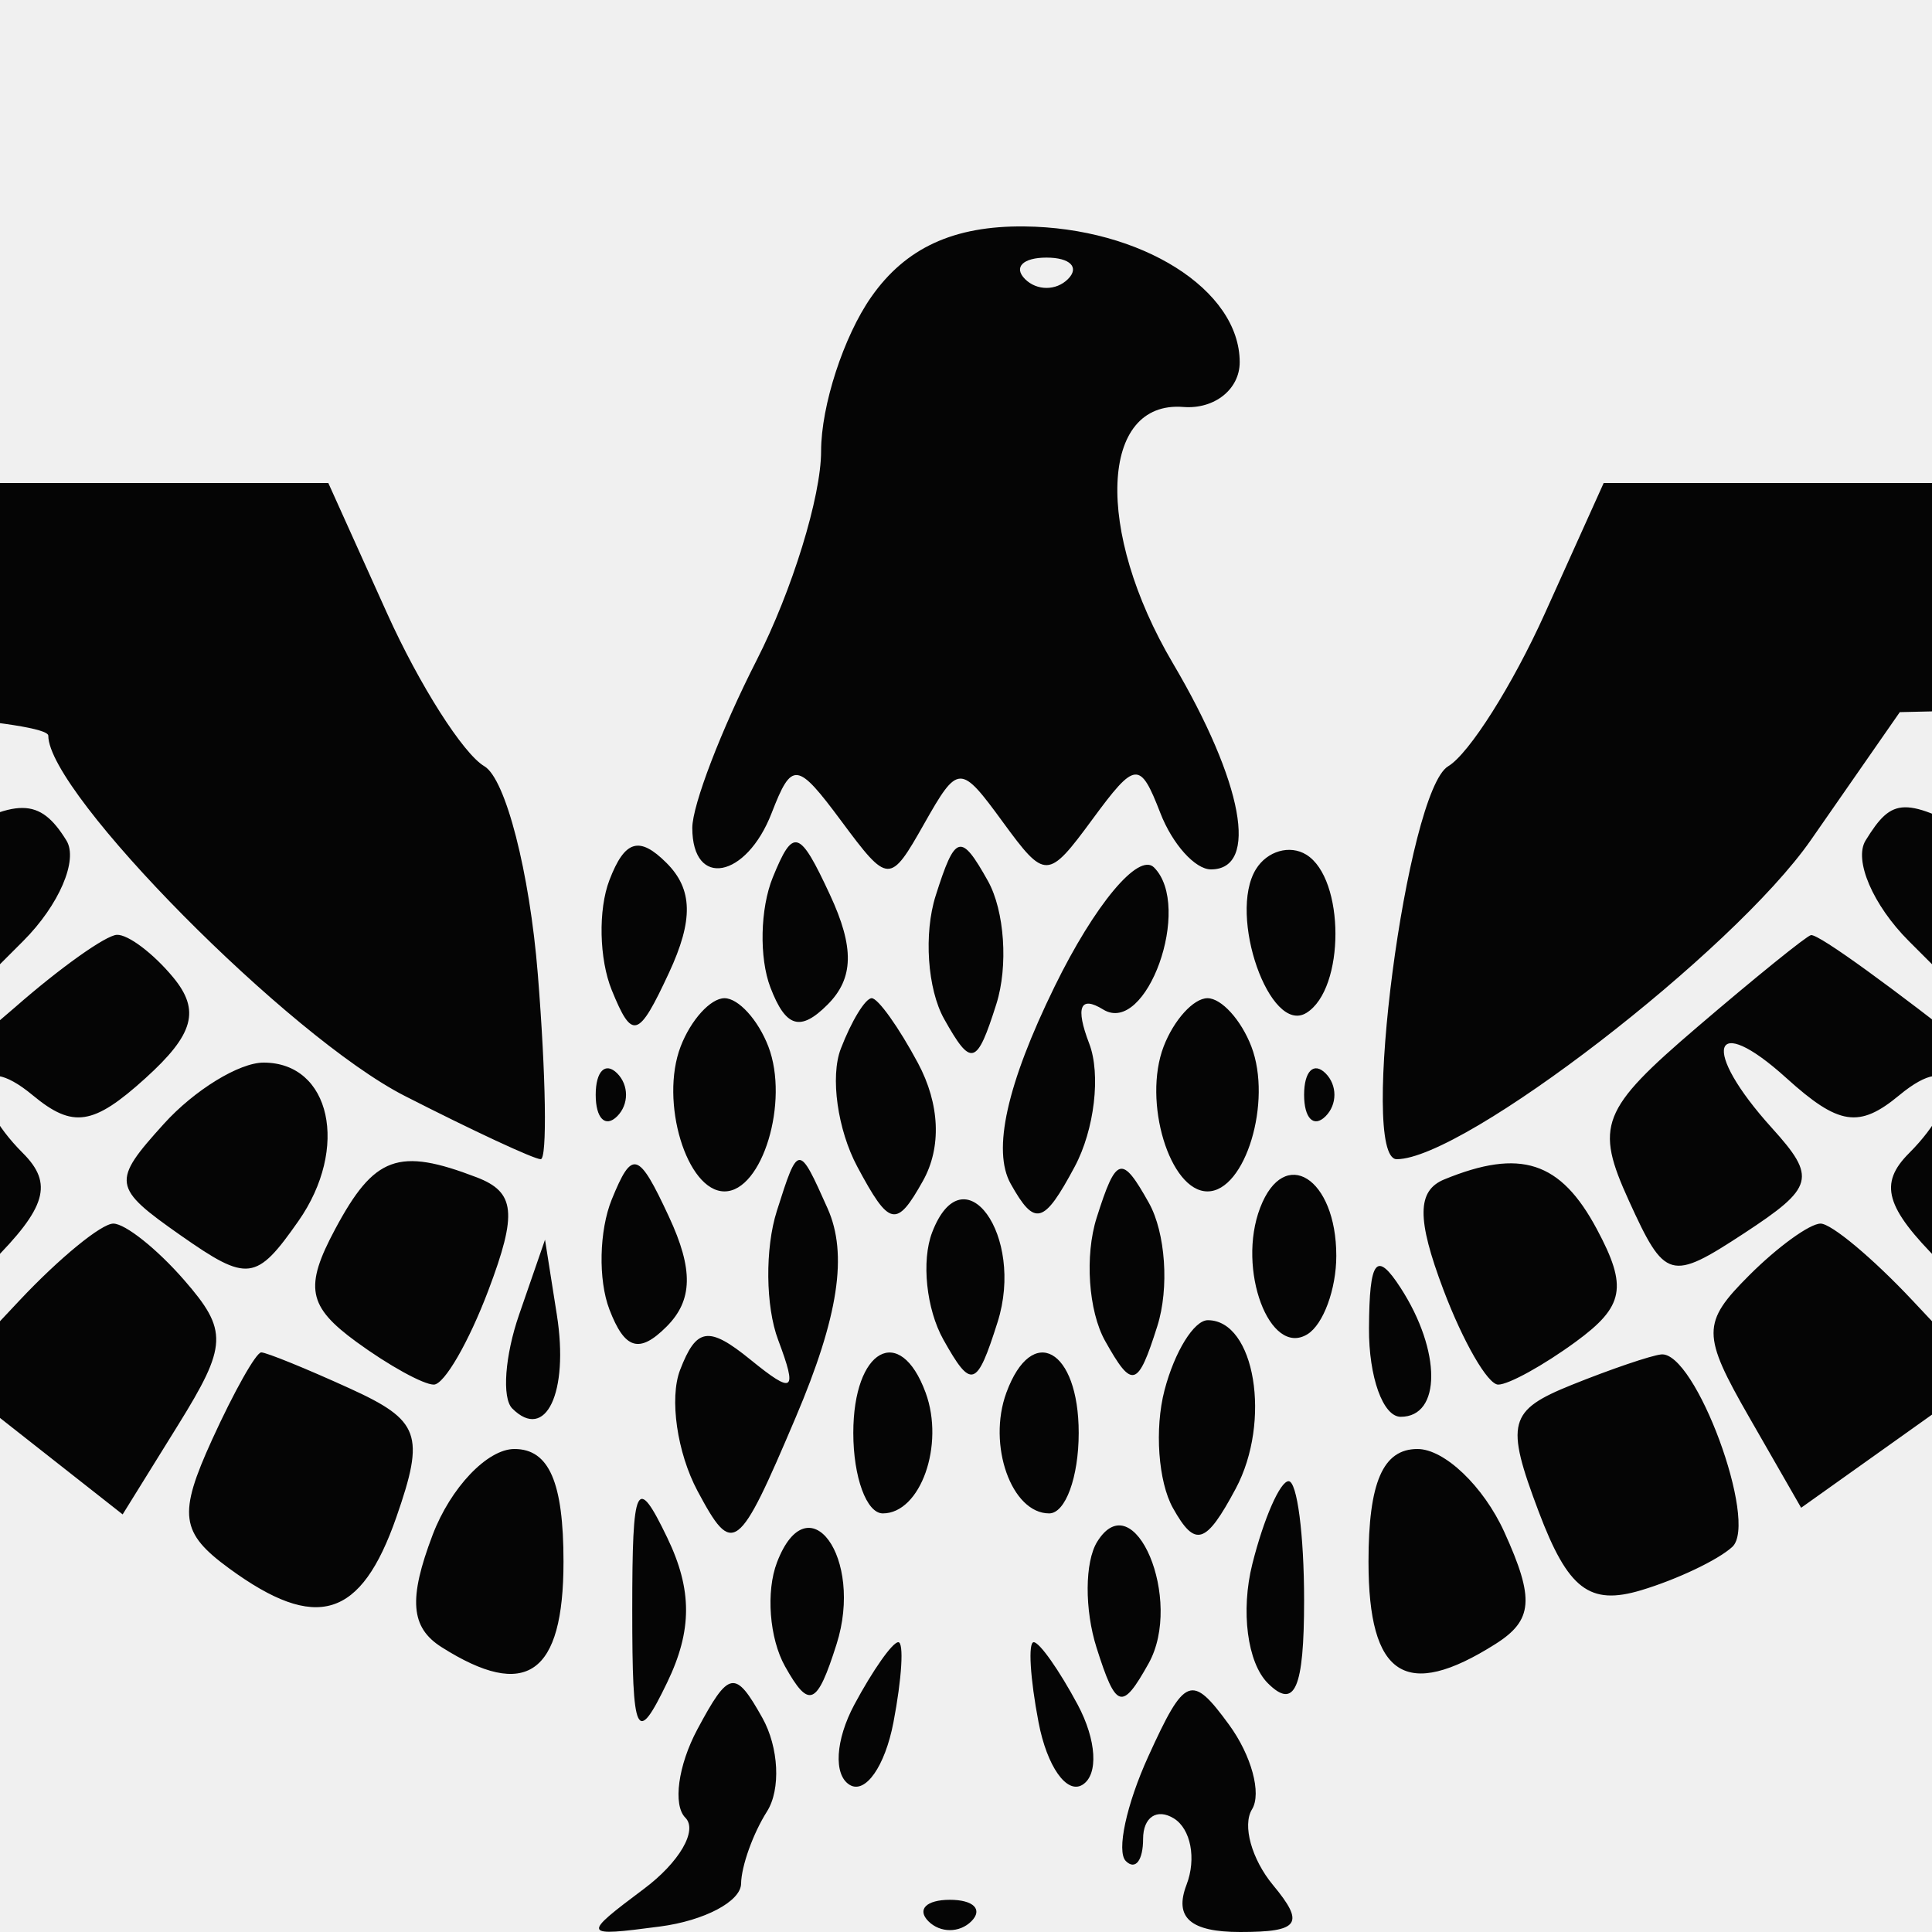
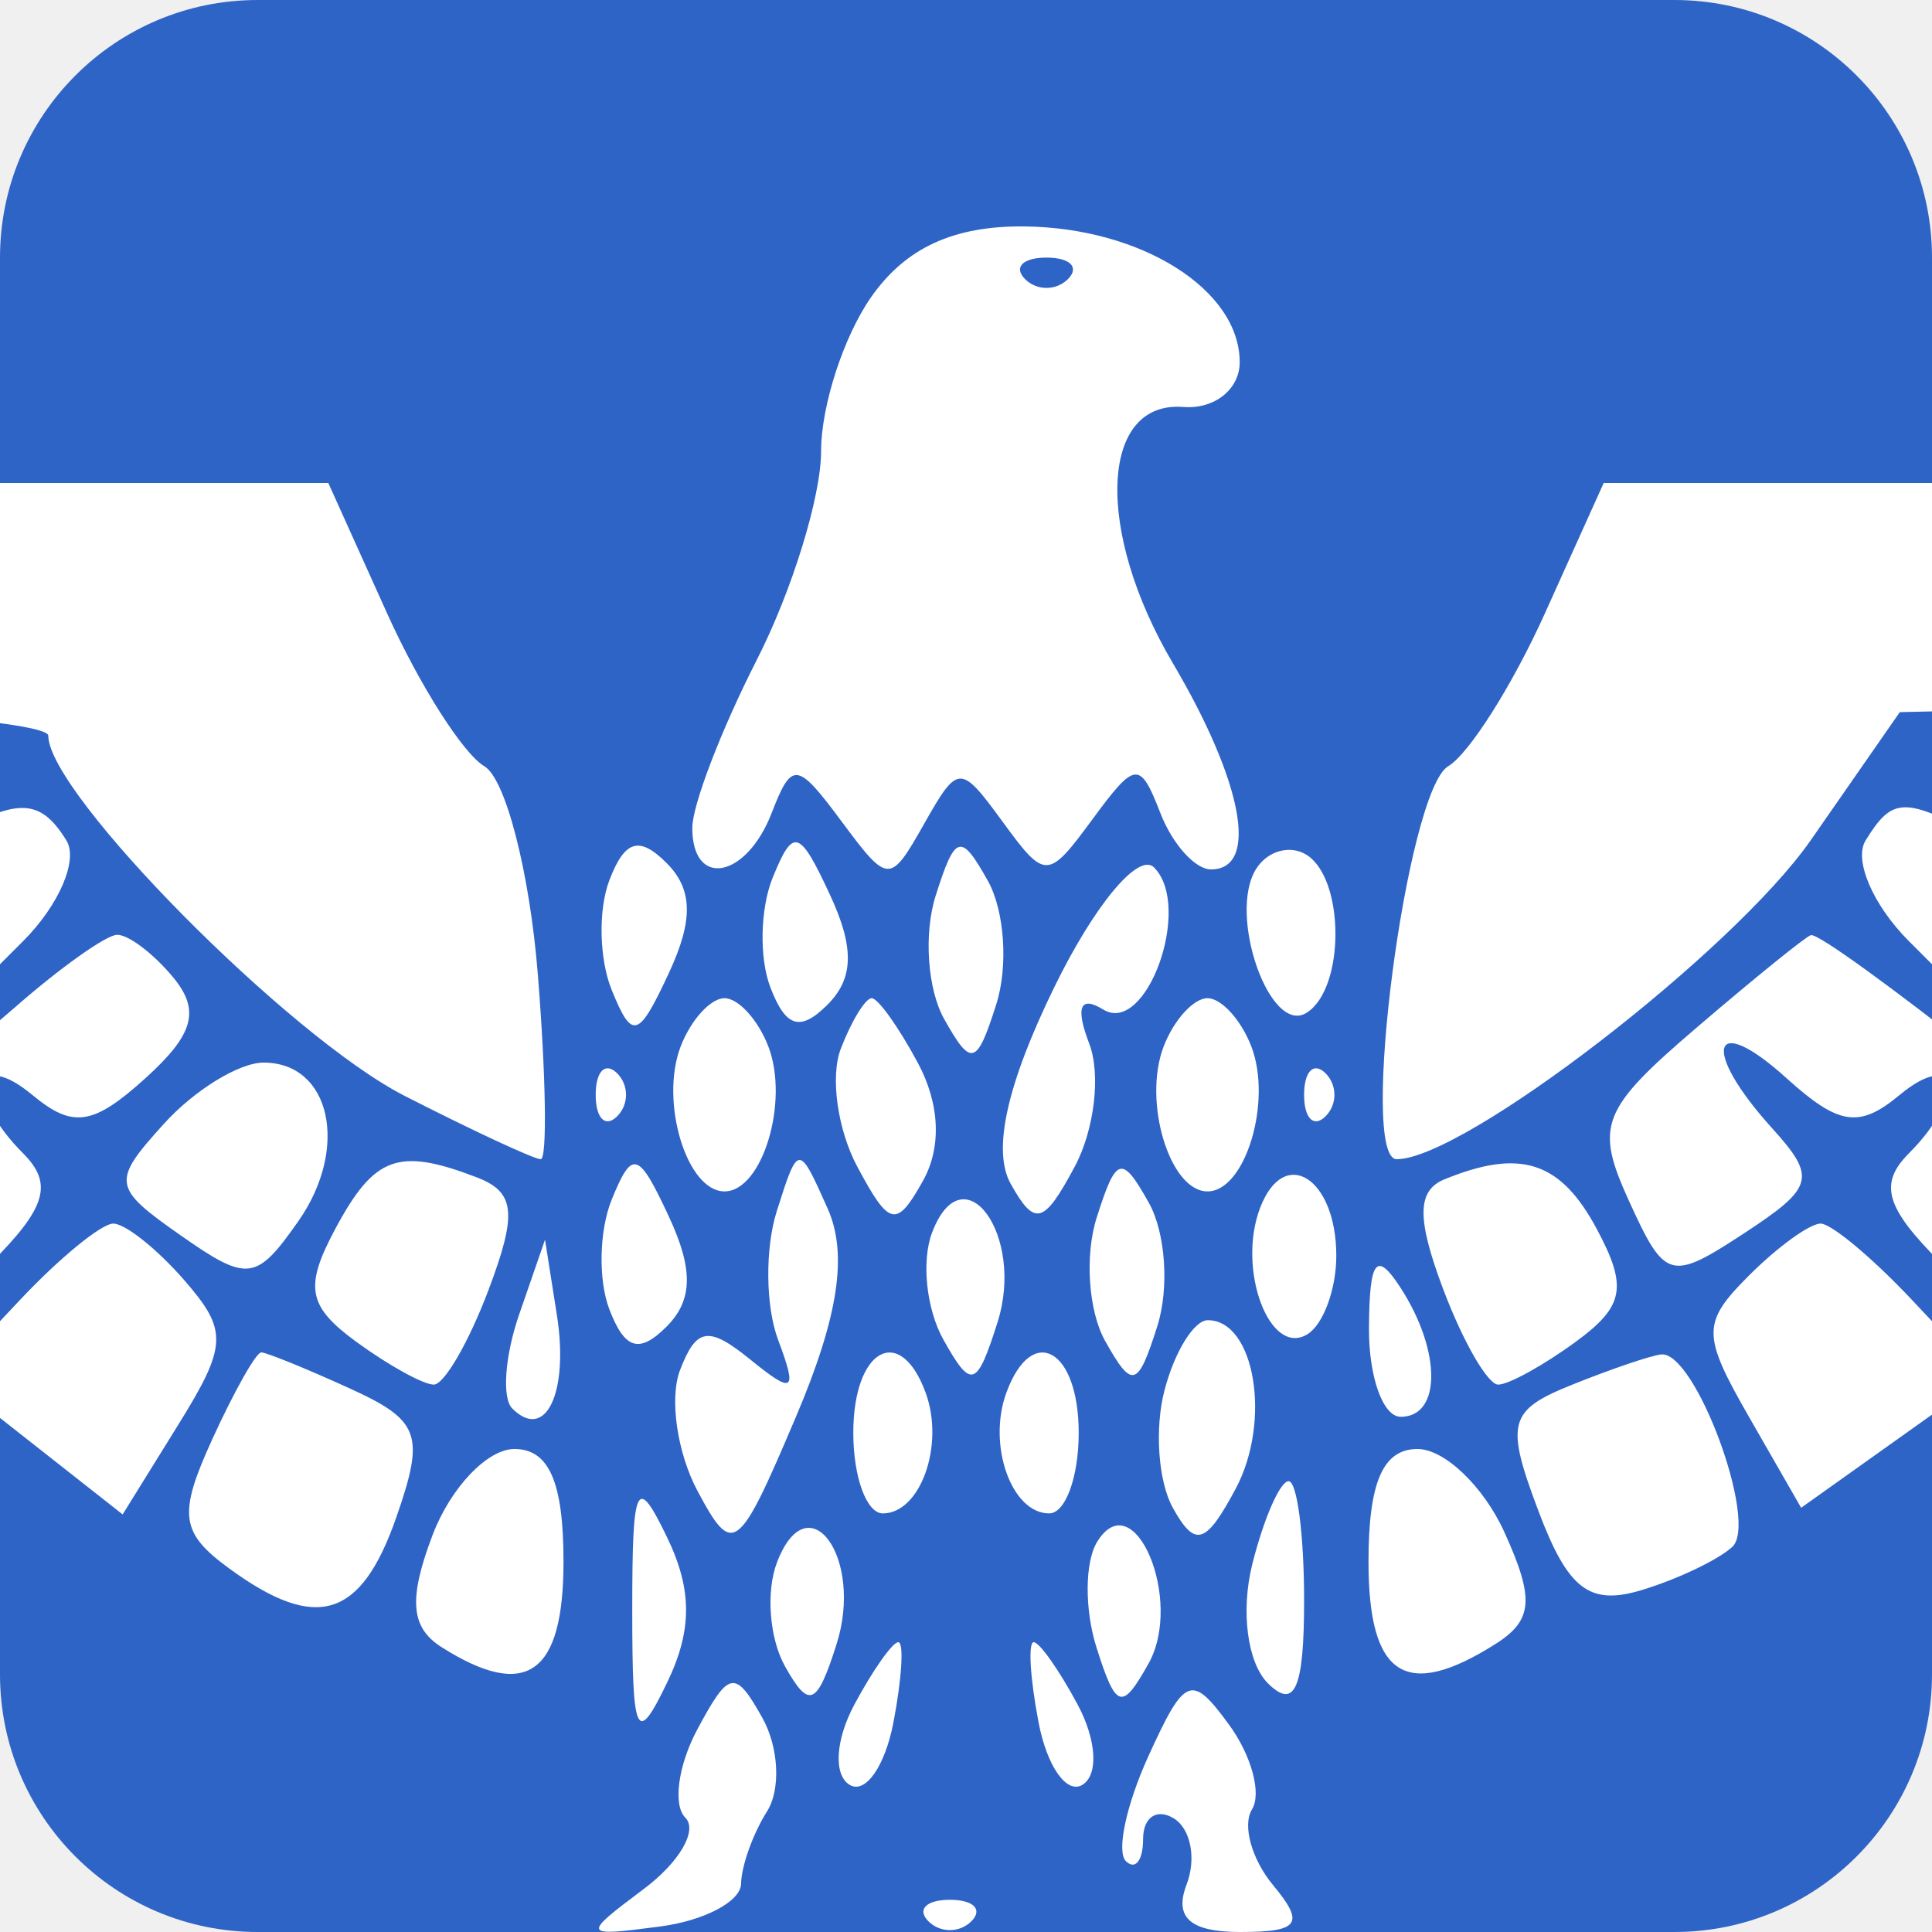
<svg xmlns="http://www.w3.org/2000/svg" viewBox="88.5 69 60 60" role="img" aria-labelledby="eagleTitle">
+   <rect x="88.5" y="69" width="60" height="60" rx="8" fill="#2f64c7" />
+   <style>path { fill: #ffffff; }</style>
  <path d="M 115.557 78.223 C 114.701 79.445, 114 81.600, 114 83.011 C 114 84.422, 113.100 87.342, 112 89.500 C 110.900 91.658, 110 94.003, 110 94.711 C 110 96.598, 111.676 96.284, 112.464 94.250 C 113.093 92.628, 113.252 92.647, 114.629 94.500 C 116.086 96.461, 116.137 96.463, 117.200 94.584 C 118.254 92.723, 118.323 92.721, 119.642 94.526 C 120.961 96.329, 121.041 96.327, 122.429 94.441 C 123.760 92.632, 123.903 92.619, 124.536 94.250 C 124.909 95.213, 125.616 96, 126.107 96 C 127.607 96, 127.108 93.298, 124.925 89.598 C 122.494 85.476, 122.659 81.433, 125.250 81.639 C 126.214 81.715, 127 81.091, 127 80.249 C 127 77.995, 123.942 76.068, 120.307 76.032 C 118.116 76.010, 116.624 76.698, 115.557 78.223 M 120.333 77.667 C 120.700 78.033, 121.300 78.033, 121.667 77.667 C 122.033 77.300, 121.733 77, 121 77 C 120.267 77, 119.967 77.300, 120.333 77.667 M 12.500 87.477 L 16.500 90.925 39.321 90.962 C 59.647 90.996, 61.978 90.835, 60.637 89.494 C 59.809 88.666, 58.846 87.091, 58.498 85.994 C 57.888 84.072, 56.969 84.001, 33.183 84.015 L 8.500 84.030 12.500 87.477 M 60.712 87.250 L 62.609 90.500 76.304 90.778 C 83.837 90.931, 90 91.413, 90 91.848 C 90 93.641, 97.486 101.207, 101.068 103.034 C 103.187 104.116, 105.088 105, 105.292 105 C 105.497 105, 105.456 102.412, 105.202 99.250 C 104.948 96.088, 104.201 93.184, 103.543 92.797 C 102.885 92.411, 101.525 90.273, 100.521 88.047 L 98.696 84 78.756 84 L 58.816 84 60.712 87.250 M 136.479 88.047 C 135.475 90.273, 134.123 92.411, 133.474 92.797 C 132.185 93.565, 130.688 105, 131.876 105 C 133.962 105, 142.331 98.550, 144.739 95.087 L 147.500 91.116 160.946 90.808 L 174.391 90.500 176.288 87.250 L 178.184 84 158.244 84 L 138.304 84 136.479 88.047 M 177.296 87.542 L 175.092 91 197.796 90.962 L 220.500 90.925 224.500 87.477 L 228.500 84.030 204 84.057 L 179.500 84.085 177.296 87.542 M 85.010 92.892 C 83.573 93.292, 82.982 93.871, 83.613 94.261 C 84.214 94.632, 85.559 94.290, 86.603 93.500 C 88.693 91.918, 88.616 91.889, 85.010 92.892 M 171.448 93.500 C 170.763 94.050, 169.901 95.513, 169.534 96.750 L 168.865 99 190.220 99 L 211.576 99 215.038 96.064 L 218.500 93.129 195.597 92.814 C 181.337 92.619, 172.223 92.877, 171.448 93.500 M 21.962 96.041 L 25.424 99 46.712 99 C 58.421 99, 68 98.804, 68 98.565 C 68 98.326, 67.561 96.976, 67.025 95.565 L 66.050 93 42.275 93.041 L 18.500 93.081 21.962 96.041 M 69.250 93.689 C 70.213 93.941, 71.787 93.941, 72.750 93.689 C 73.713 93.438, 72.925 93.232, 71 93.232 C 69.075 93.232, 68.287 93.438, 69.250 93.689 M 76.473 95.748 C 76.852 97.259, 77.312 98.645, 77.495 98.828 C 77.677 99.010, 78.963 98.415, 80.353 97.504 C 83.580 95.390, 82.748 93, 78.785 93 C 76.010 93, 75.835 93.208, 76.473 95.748 M 150 93.393 C 150 94.342, 152.993 94.820, 153.527 93.956 C 153.852 93.430, 153.191 93, 152.059 93 C 150.927 93, 150 93.177, 150 93.393 M 154.667 94.425 C 154.348 95.257, 155.171 96.537, 156.647 97.504 C 158.037 98.415, 159.323 99.010, 159.505 98.828 C 159.688 98.645, 160.148 97.259, 160.527 95.748 C 161.165 93.208, 160.990 93, 158.215 93 C 156.541 93, 154.972 93.630, 154.667 94.425 M 164.250 93.689 C 165.213 93.941, 166.787 93.941, 167.750 93.689 C 168.713 93.438, 167.925 93.232, 166 93.232 C 164.075 93.232, 163.287 93.438, 164.250 93.689 M 86.743 95.084 C 85.320 95.912, 85.197 96.500, 86.094 98.175 L 87.201 100.244 89.222 98.223 C 90.333 97.111, 90.937 95.706, 90.562 95.101 C 89.734 93.760, 89.022 93.757, 86.743 95.084 M 146.438 95.101 C 146.063 95.706, 146.667 97.111, 147.778 98.223 L 149.799 100.244 150.912 98.164 C 151.833 96.444, 151.689 95.904, 150.078 95.042 C 147.637 93.735, 147.278 93.741, 146.438 95.101 M 69 96.138 C 69 96.612, 70.425 97, 72.167 97 C 75.826 97, 75.416 95.979, 71.588 95.559 C 70.165 95.403, 69 95.663, 69 96.138 M 107.426 96.333 C 107.074 97.250, 107.107 98.787, 107.499 99.750 C 108.135 101.311, 108.326 101.253, 109.273 99.217 C 110.038 97.574, 110.017 96.617, 109.200 95.800 C 108.354 94.954, 107.903 95.089, 107.426 96.333 M 112.499 96.250 C 112.107 97.213, 112.074 98.750, 112.426 99.667 C 112.903 100.911, 113.354 101.046, 114.200 100.200 C 115.017 99.383, 115.038 98.426, 114.273 96.783 C 113.326 94.747, 113.135 94.689, 112.499 96.250 M 117.558 96.817 C 117.184 97.995, 117.302 99.717, 117.820 100.643 C 118.663 102.148, 118.834 102.100, 119.442 100.183 C 119.816 99.005, 119.698 97.283, 119.180 96.357 C 118.337 94.852, 118.166 94.900, 117.558 96.817 M 121.249 99.644 C 119.768 102.672, 119.310 104.732, 119.888 105.764 C 120.637 107.103, 120.914 107.029, 121.876 105.232 C 122.490 104.084, 122.693 102.363, 122.326 101.408 C 121.893 100.279, 122.044 99.909, 122.758 100.350 C 124.103 101.182, 125.549 97.149, 124.339 95.939 C 123.860 95.460, 122.493 97.099, 121.249 99.644 M 127.505 95.993 C 126.623 97.418, 127.937 101.157, 129.072 100.456 C 130.275 99.712, 130.273 96.287, 129.069 95.543 C 128.557 95.226, 127.853 95.429, 127.505 95.993 M 162.500 96 C 162.139 96.583, 163.156 97, 164.941 97 C 166.623 97, 168 96.550, 168 96 C 168 95.450, 166.902 95, 165.559 95 C 164.216 95, 162.840 95.450, 162.500 96 M 80.736 98.597 C 78.446 99.825, 78.147 100.405, 78.991 101.984 C 80.592 104.975, 81.550 105.108, 83.852 102.657 C 85.627 100.769, 85.781 100.095, 84.748 98.745 C 83.629 97.283, 83.215 97.268, 80.736 98.597 M 152.070 98.868 C 151.304 100.301, 151.492 101.135, 152.861 102.374 C 155.236 104.523, 156.702 104.426, 157.982 102.034 C 158.875 100.366, 158.583 99.836, 156.055 98.529 C 153.285 97.096, 153.006 97.120, 152.070 98.868 M 88.967 100.282 C 87.574 101.502, 85.324 103.249, 83.967 104.164 L 81.500 105.828 83.750 108.136 L 86 110.444 88.211 108.233 C 89.942 106.502, 90.159 105.759, 89.211 104.811 C 87.458 103.058, 87.721 101.523, 89.519 103.016 C 90.762 104.047, 91.397 103.951, 93.015 102.486 C 94.524 101.121, 94.727 100.376, 93.874 99.348 C 93.259 98.607, 92.473 98.014, 92.128 98.032 C 91.782 98.049, 90.360 99.061, 88.967 100.282 M 141.207 100.899 C 138.214 103.460, 138.021 103.953, 139.089 106.295 C 140.209 108.753, 140.375 108.800, 142.664 107.301 C 144.842 105.874, 144.922 105.572, 143.532 104.035 C 141.306 101.575, 141.653 100.376, 143.981 102.483 C 145.603 103.950, 146.238 104.047, 147.481 103.016 C 149.279 101.523, 149.542 103.058, 147.789 104.811 C 146.841 105.759, 147.050 106.495, 148.754 108.198 C 150.882 110.326, 150.974 110.333, 152.989 108.510 C 154.122 107.485, 154.925 106.327, 154.774 105.937 C 154.511 105.257, 145.237 97.957, 144.741 98.041 C 144.609 98.063, 143.018 99.349, 141.207 100.899 M 70.500 100 C 70.840 100.550, 72.468 101, 74.118 101 C 75.863 101, 76.860 100.582, 76.500 100 C 76.160 99.450, 74.532 99, 72.882 99 C 71.137 99, 70.140 99.418, 70.500 100 M 160.500 100 C 160.140 100.582, 161.137 101, 162.882 101 C 164.532 101, 166.160 100.550, 166.500 100 C 166.860 99.418, 165.863 99, 164.118 99 C 162.468 99, 160.840 99.450, 160.500 100 M 109.638 101.500 C 108.982 103.211, 109.826 106, 111 106 C 112.174 106, 113.018 103.211, 112.362 101.500 C 112.045 100.675, 111.432 100, 111 100 C 110.568 100, 109.955 100.675, 109.638 101.500 M 114.611 101.572 C 114.279 102.437, 114.510 104.084, 115.124 105.232 C 116.123 107.099, 116.339 107.145, 117.163 105.673 C 117.746 104.632, 117.689 103.286, 117.007 102.013 C 116.414 100.906, 115.769 100, 115.572 100 C 115.375 100, 114.942 100.708, 114.611 101.572 M 124.638 101.500 C 123.982 103.211, 124.826 106, 126 106 C 127.174 106, 128.018 103.211, 127.362 101.500 C 127.045 100.675, 126.432 100, 126 100 C 125.568 100, 124.955 100.675, 124.638 101.500 M 31.281 104.750 L 35.028 108.500 58.764 109 C 71.819 109.275, 82.677 109.398, 82.893 109.274 C 83.109 109.149, 82.434 108.774, 81.393 108.440 C 80.352 108.106, 78.600 107.409, 77.500 106.890 C 75.640 106.014, 75.658 105.978, 77.750 106.380 C 78.987 106.618, 80 106.349, 80 105.781 C 80 105.176, 78.798 104.990, 77.087 105.333 C 75.209 105.708, 73.765 105.422, 73.021 104.526 C 72.091 103.405, 72.412 103.056, 74.684 102.720 C 77.237 102.342, 77.202 102.310, 74.304 102.372 C 72.546 102.410, 70.783 102.116, 70.387 101.720 C 69.991 101.324, 60.187 101, 48.600 101 L 27.533 101 31.281 104.750 M 166.613 101.720 C 166.217 102.116, 164.229 102.379, 162.196 102.303 L 158.500 102.166 162 102.872 L 165.500 103.578 162 105.785 C 160.075 106.999, 157.739 107.994, 156.809 107.996 C 155.879 107.998, 154.909 108.338, 154.653 108.750 C 154.398 109.162, 164.681 109.372, 177.505 109.215 L 200.821 108.930 205.161 105.006 L 209.500 101.082 188.417 101.041 C 176.821 101.018, 167.009 101.324, 166.613 101.720 M 93.592 103.899 C 91.958 105.704, 91.984 105.875, 94.114 107.368 C 96.193 108.824, 96.458 108.791, 97.767 106.922 C 99.354 104.656, 98.771 102, 96.686 102 C 95.929 102, 94.537 102.854, 93.592 103.899 M 107 103 C 107 103.733, 107.300 104.033, 107.667 103.667 C 108.033 103.300, 108.033 102.700, 107.667 102.333 C 107.300 101.967, 107 102.267, 107 103 M 129 103 C 129 103.733, 129.300 104.033, 129.667 103.667 C 130.033 103.300, 130.033 102.700, 129.667 102.333 C 129.300 101.967, 129 102.267, 129 103 M 98.909 107.171 C 97.946 108.970, 98.058 109.569, 99.565 110.671 C 100.564 111.402, 101.648 112, 101.972 112 C 102.296 112, 103.060 110.679, 103.670 109.064 C 104.570 106.680, 104.502 106.023, 103.307 105.564 C 100.869 104.629, 100.124 104.901, 98.909 107.171 M 107.499 106.250 C 107.107 107.213, 107.074 108.750, 107.426 109.667 C 107.903 110.911, 108.354 111.046, 109.200 110.200 C 110.017 109.383, 110.038 108.426, 109.273 106.783 C 108.326 104.747, 108.135 104.689, 107.499 106.250 M 112.625 106.609 C 112.256 107.769, 112.274 109.569, 112.665 110.609 C 113.273 112.229, 113.149 112.317, 111.804 111.224 C 110.507 110.171, 110.127 110.227, 109.620 111.547 C 109.283 112.426, 109.528 114.118, 110.164 115.307 C 111.261 117.357, 111.420 117.237, 113.214 113.012 C 114.541 109.888, 114.836 107.948, 114.201 106.527 C 113.300 104.510, 113.292 104.510, 112.625 106.609 M 122.558 106.817 C 122.184 107.995, 122.302 109.717, 122.820 110.643 C 123.663 112.148, 123.834 112.100, 124.442 110.183 C 124.816 109.005, 124.698 107.283, 124.180 106.357 C 123.337 104.852, 123.166 104.900, 122.558 106.817 M 127.636 106.506 C 126.903 108.415, 127.930 111.161, 129.105 110.435 C 129.597 110.131, 130 109.035, 130 108 C 130 105.581, 128.383 104.559, 127.636 106.506 M 133.355 105.627 C 132.504 105.976, 132.496 106.853, 133.324 109.048 C 133.937 110.672, 134.704 112, 135.028 112 C 135.352 112, 136.436 111.402, 137.435 110.671 C 138.942 109.569, 139.054 108.970, 138.091 107.171 C 136.964 105.063, 135.720 104.658, 133.355 105.627 M 157 105.969 C 157 106.501, 157.675 106.678, 158.500 106.362 C 159.325 106.045, 160 105.609, 160 105.393 C 160 105.177, 159.325 105, 158.500 105 C 157.675 105, 157 105.436, 157 105.969 M 117.449 107.272 C 117.110 108.156, 117.267 109.654, 117.797 110.602 C 118.666 112.154, 118.834 112.100, 119.480 110.062 C 120.335 107.368, 118.421 104.738, 117.449 107.272 M 89.113 109.379 L 86.878 111.759 89.593 113.895 L 92.309 116.031 94.025 113.265 C 95.568 110.779, 95.587 110.323, 94.216 108.750 C 93.377 107.787, 92.388 107, 92.019 107 C 91.650 107, 90.343 108.071, 89.113 109.379 M 142.822 108.607 C 141.347 110.082, 141.347 110.442, 142.826 113.019 L 144.436 115.825 147.284 113.798 L 150.132 111.770 147.892 109.385 C 146.660 108.073, 145.376 107, 145.040 107 C 144.704 107, 143.706 107.723, 142.822 108.607 M 104.622 109.825 C 104.179 111.104, 104.083 112.417, 104.409 112.742 C 105.445 113.779, 106.174 112.250, 105.794 109.836 L 105.426 107.500 104.622 109.825 M 131.015 110.250 C 131.007 111.763, 131.450 113, 132 113 C 133.264 113, 133.264 110.957, 132 109 C 131.245 107.831, 131.027 108.107, 131.015 110.250 M 124.665 112.175 C 124.352 113.371, 124.470 115.017, 124.927 115.834 C 125.619 117.071, 125.946 116.970, 126.876 115.232 C 127.993 113.144, 127.473 110, 126.010 110 C 125.583 110, 124.977 110.979, 124.665 112.175 M 95.087 113.709 C 94.025 116.038, 94.100 116.600, 95.617 117.709 C 98.328 119.692, 99.711 119.268, 100.809 116.118 C 101.703 113.553, 101.544 113.113, 99.360 112.118 C 98.010 111.503, 96.774 111, 96.613 111 C 96.453 111, 95.766 112.219, 95.087 113.709 M 115 113.500 C 115 114.875, 115.412 116, 115.917 116 C 117.088 116, 117.842 113.872, 117.246 112.250 C 116.450 110.085, 115 110.892, 115 113.500 M 119.754 112.250 C 119.158 113.872, 119.912 116, 121.083 116 C 121.588 116, 122 114.875, 122 113.500 C 122 110.892, 120.550 110.085, 119.754 112.250 M 137.316 112.007 C 135.344 112.801, 135.243 113.184, 136.284 115.942 C 137.195 118.355, 137.863 118.868, 139.468 118.386 C 140.586 118.050, 141.859 117.444, 142.298 117.040 C 143.118 116.284, 141.147 110.950, 140.089 111.063 C 139.765 111.098, 138.517 111.523, 137.316 112.007 M 101.936 116.667 C 101.180 118.656, 101.250 119.542, 102.211 120.152 C 104.840 121.819, 106 121.007, 106 117.500 C 106 115.030, 105.551 114, 104.475 114 C 103.637 114, 102.494 115.200, 101.936 116.667 M 131 117.500 C 131 121.069, 132.157 121.819, 134.943 120.056 C 136.111 119.317, 136.163 118.654, 135.215 116.572 C 134.570 115.157, 133.358 114, 132.521 114 C 131.449 114, 131 115.034, 131 117.500 M 108.135 119 C 108.135 122.951, 108.268 123.226, 109.220 121.250 C 110.001 119.632, 110.001 118.368, 109.220 116.750 C 108.268 114.774, 108.135 115.049, 108.135 119 M 127.392 117.573 C 127.027 119.027, 127.237 120.637, 127.873 121.273 C 128.709 122.109, 129 121.444, 129 118.700 C 129 116.665, 128.784 115, 128.519 115 C 128.255 115, 127.747 116.158, 127.392 117.573 M 112.631 117.519 C 112.282 118.428, 112.394 119.882, 112.879 120.749 C 113.626 122.083, 113.872 121.978, 114.480 120.062 C 115.332 117.380, 113.599 114.997, 112.631 117.519 M 122.574 116.881 C 122.187 117.506, 122.179 118.987, 122.555 120.172 C 123.161 122.081, 123.344 122.137, 124.169 120.663 C 125.268 118.699, 123.720 115.027, 122.574 116.881 M 115.032 121.939 C 114.445 123.037, 114.380 124.117, 114.883 124.428 C 115.372 124.730, 115.985 123.857, 116.247 122.488 C 116.509 121.120, 116.576 120, 116.397 120 C 116.217 120, 115.603 120.873, 115.032 121.939 M 120.753 122.488 C 121.015 123.857, 121.628 124.730, 122.117 124.428 C 122.620 124.117, 122.555 123.037, 121.968 121.939 C 121.397 120.873, 120.783 120, 120.603 120 C 120.424 120, 120.491 121.120, 120.753 122.488 M 110.156 122.709 C 109.559 123.824, 109.391 125.058, 109.784 125.450 C 110.176 125.843, 109.598 126.837, 108.498 127.660 C 106.555 129.116, 106.569 129.148, 109 128.829 C 110.375 128.648, 111.507 128.050, 111.515 127.500 C 111.524 126.950, 111.886 125.941, 112.319 125.258 C 112.753 124.575, 112.688 123.265, 112.175 122.348 C 111.330 120.839, 111.138 120.873, 110.156 122.709 M 124.163 123.543 C 123.482 125.036, 123.167 126.500, 123.463 126.796 C 123.758 127.091, 124 126.782, 124 126.108 C 124 125.434, 124.430 125.148, 124.956 125.473 C 125.482 125.798, 125.659 126.725, 125.349 127.532 C 124.958 128.552, 125.466 129, 127.015 129 C 128.854 129, 129.033 128.745, 128.036 127.544 C 127.372 126.743, 127.077 125.684, 127.382 125.191 C 127.687 124.698, 127.365 123.514, 126.668 122.561 C 125.505 120.970, 125.298 121.051, 124.163 123.543 M 117.333 128.667 C 117.700 129.033, 118.300 129.033, 118.667 128.667 C 119.033 128.300, 118.733 128, 118 128 C 117.267 128, 116.967 128.300, 117.333 128.667" stroke="none" fill="#050505" fill-rule="evenodd" />
</svg>
